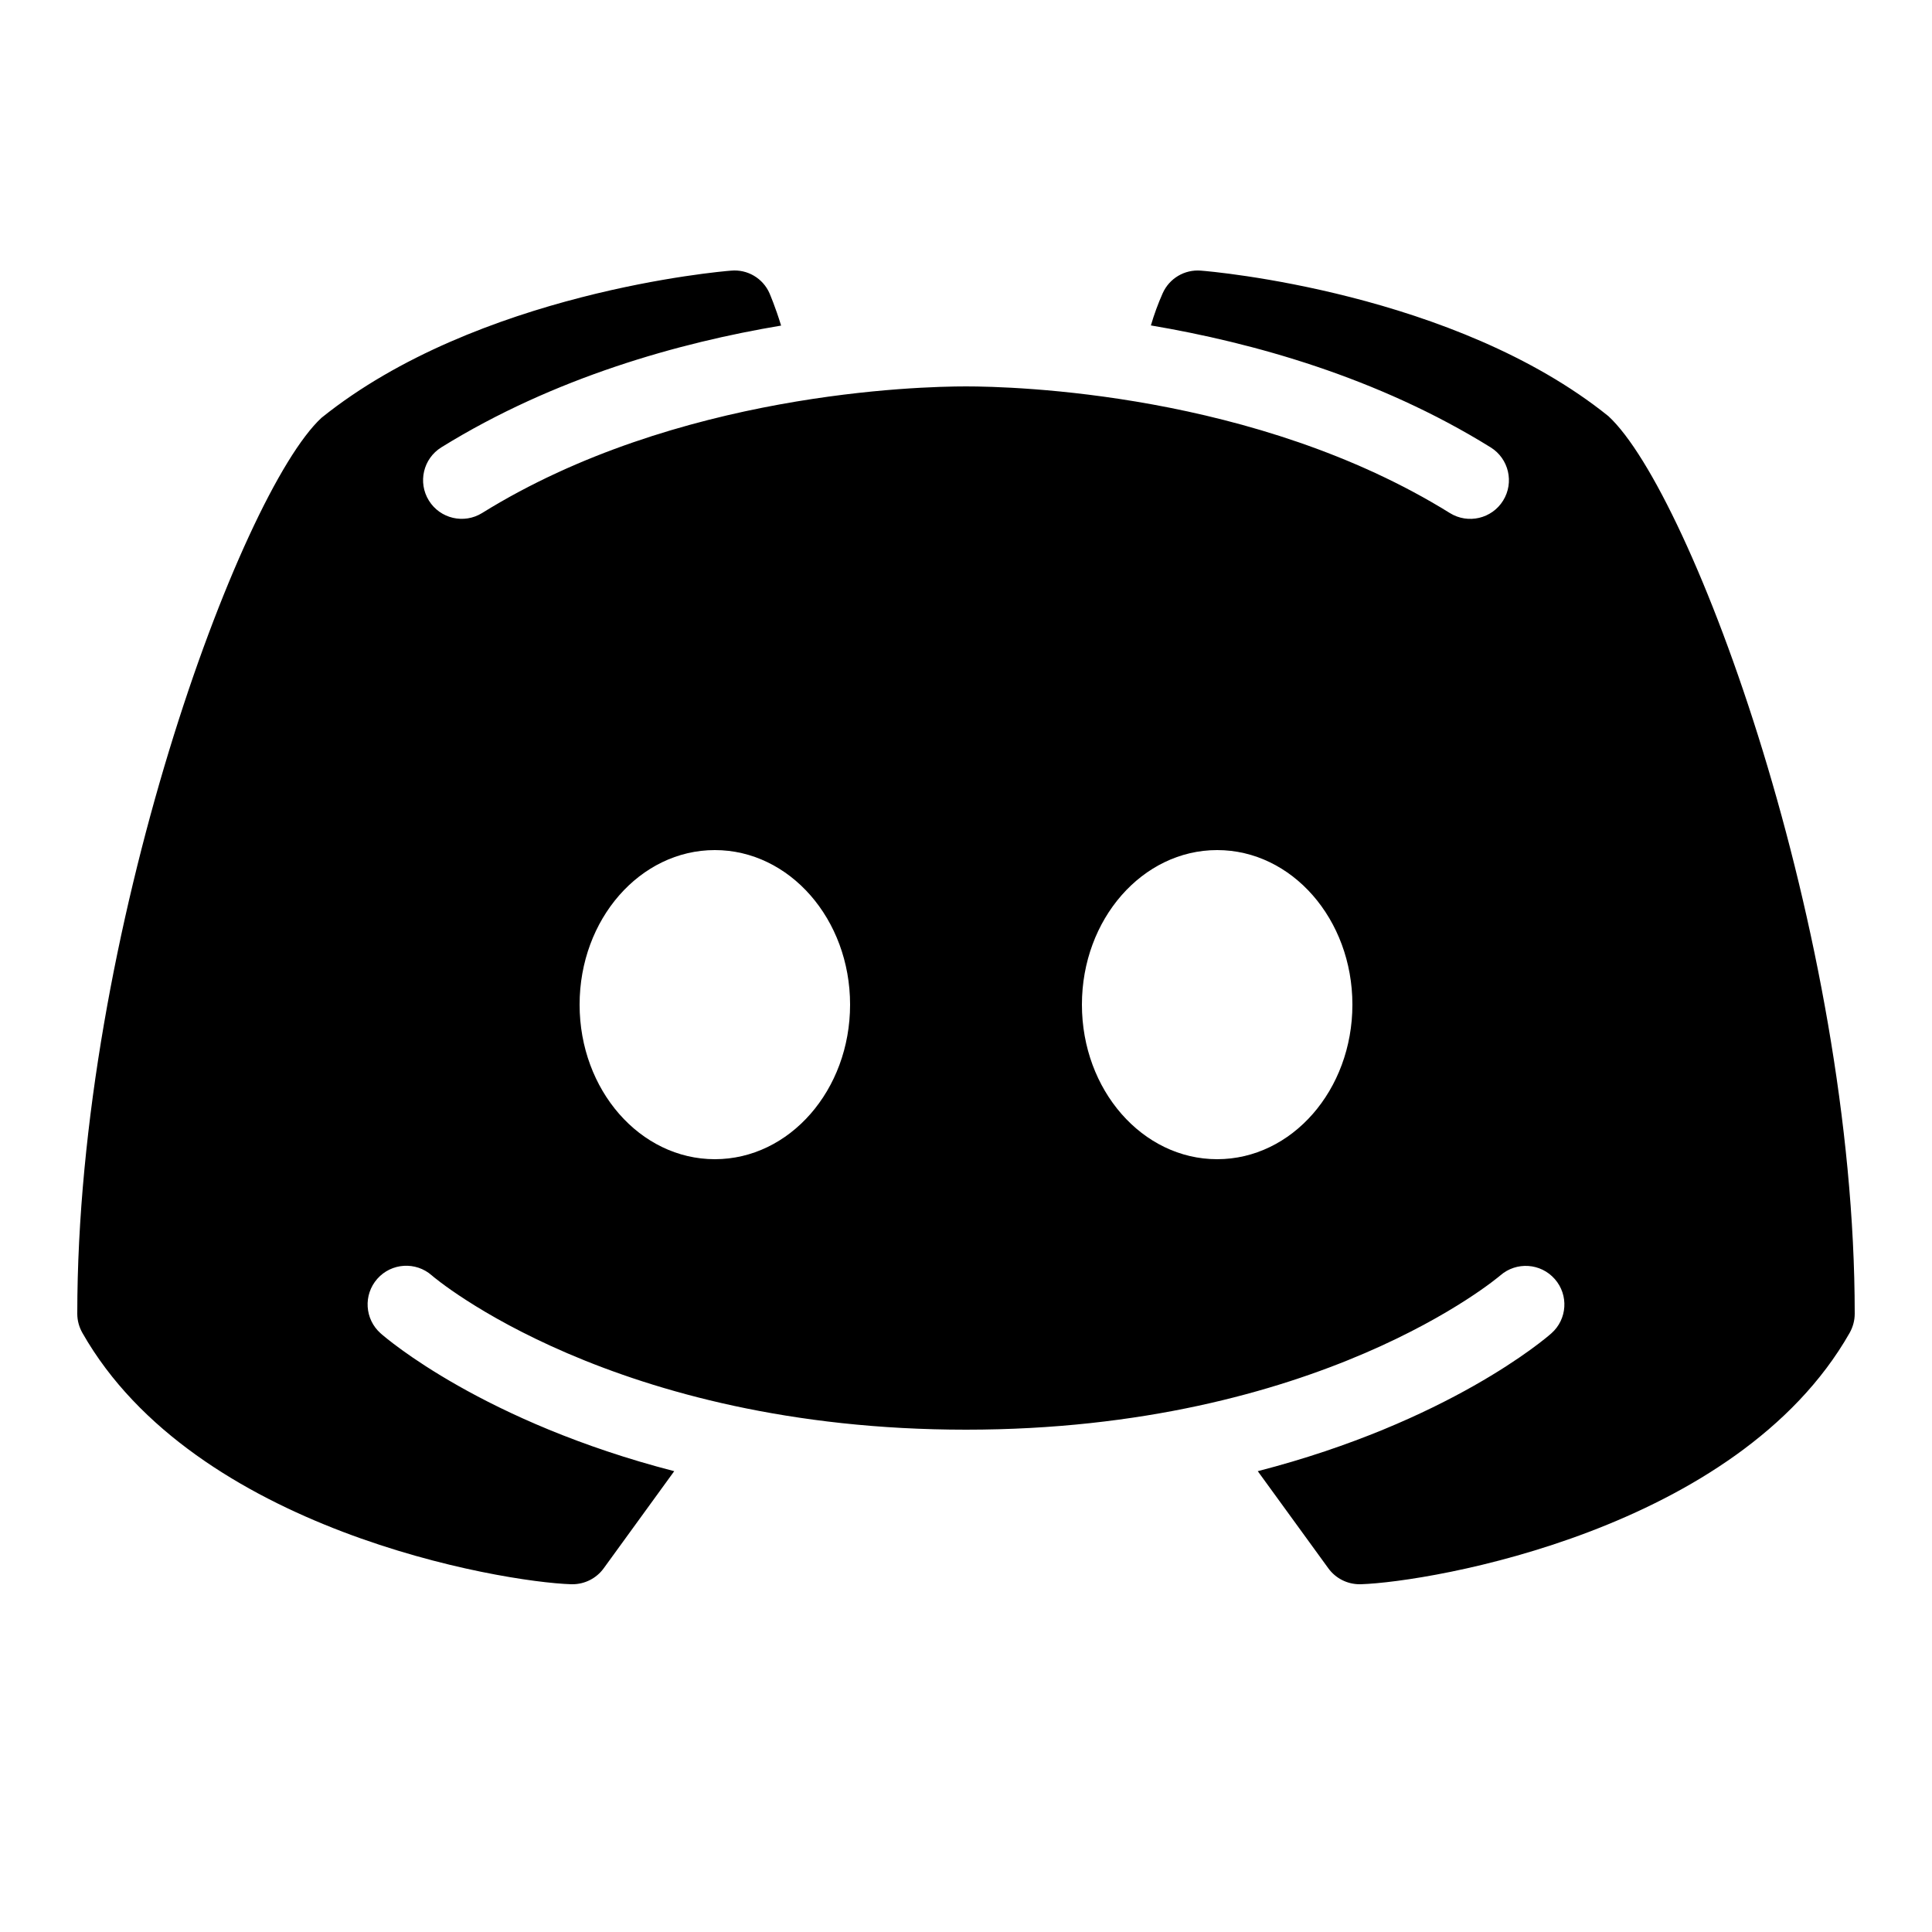
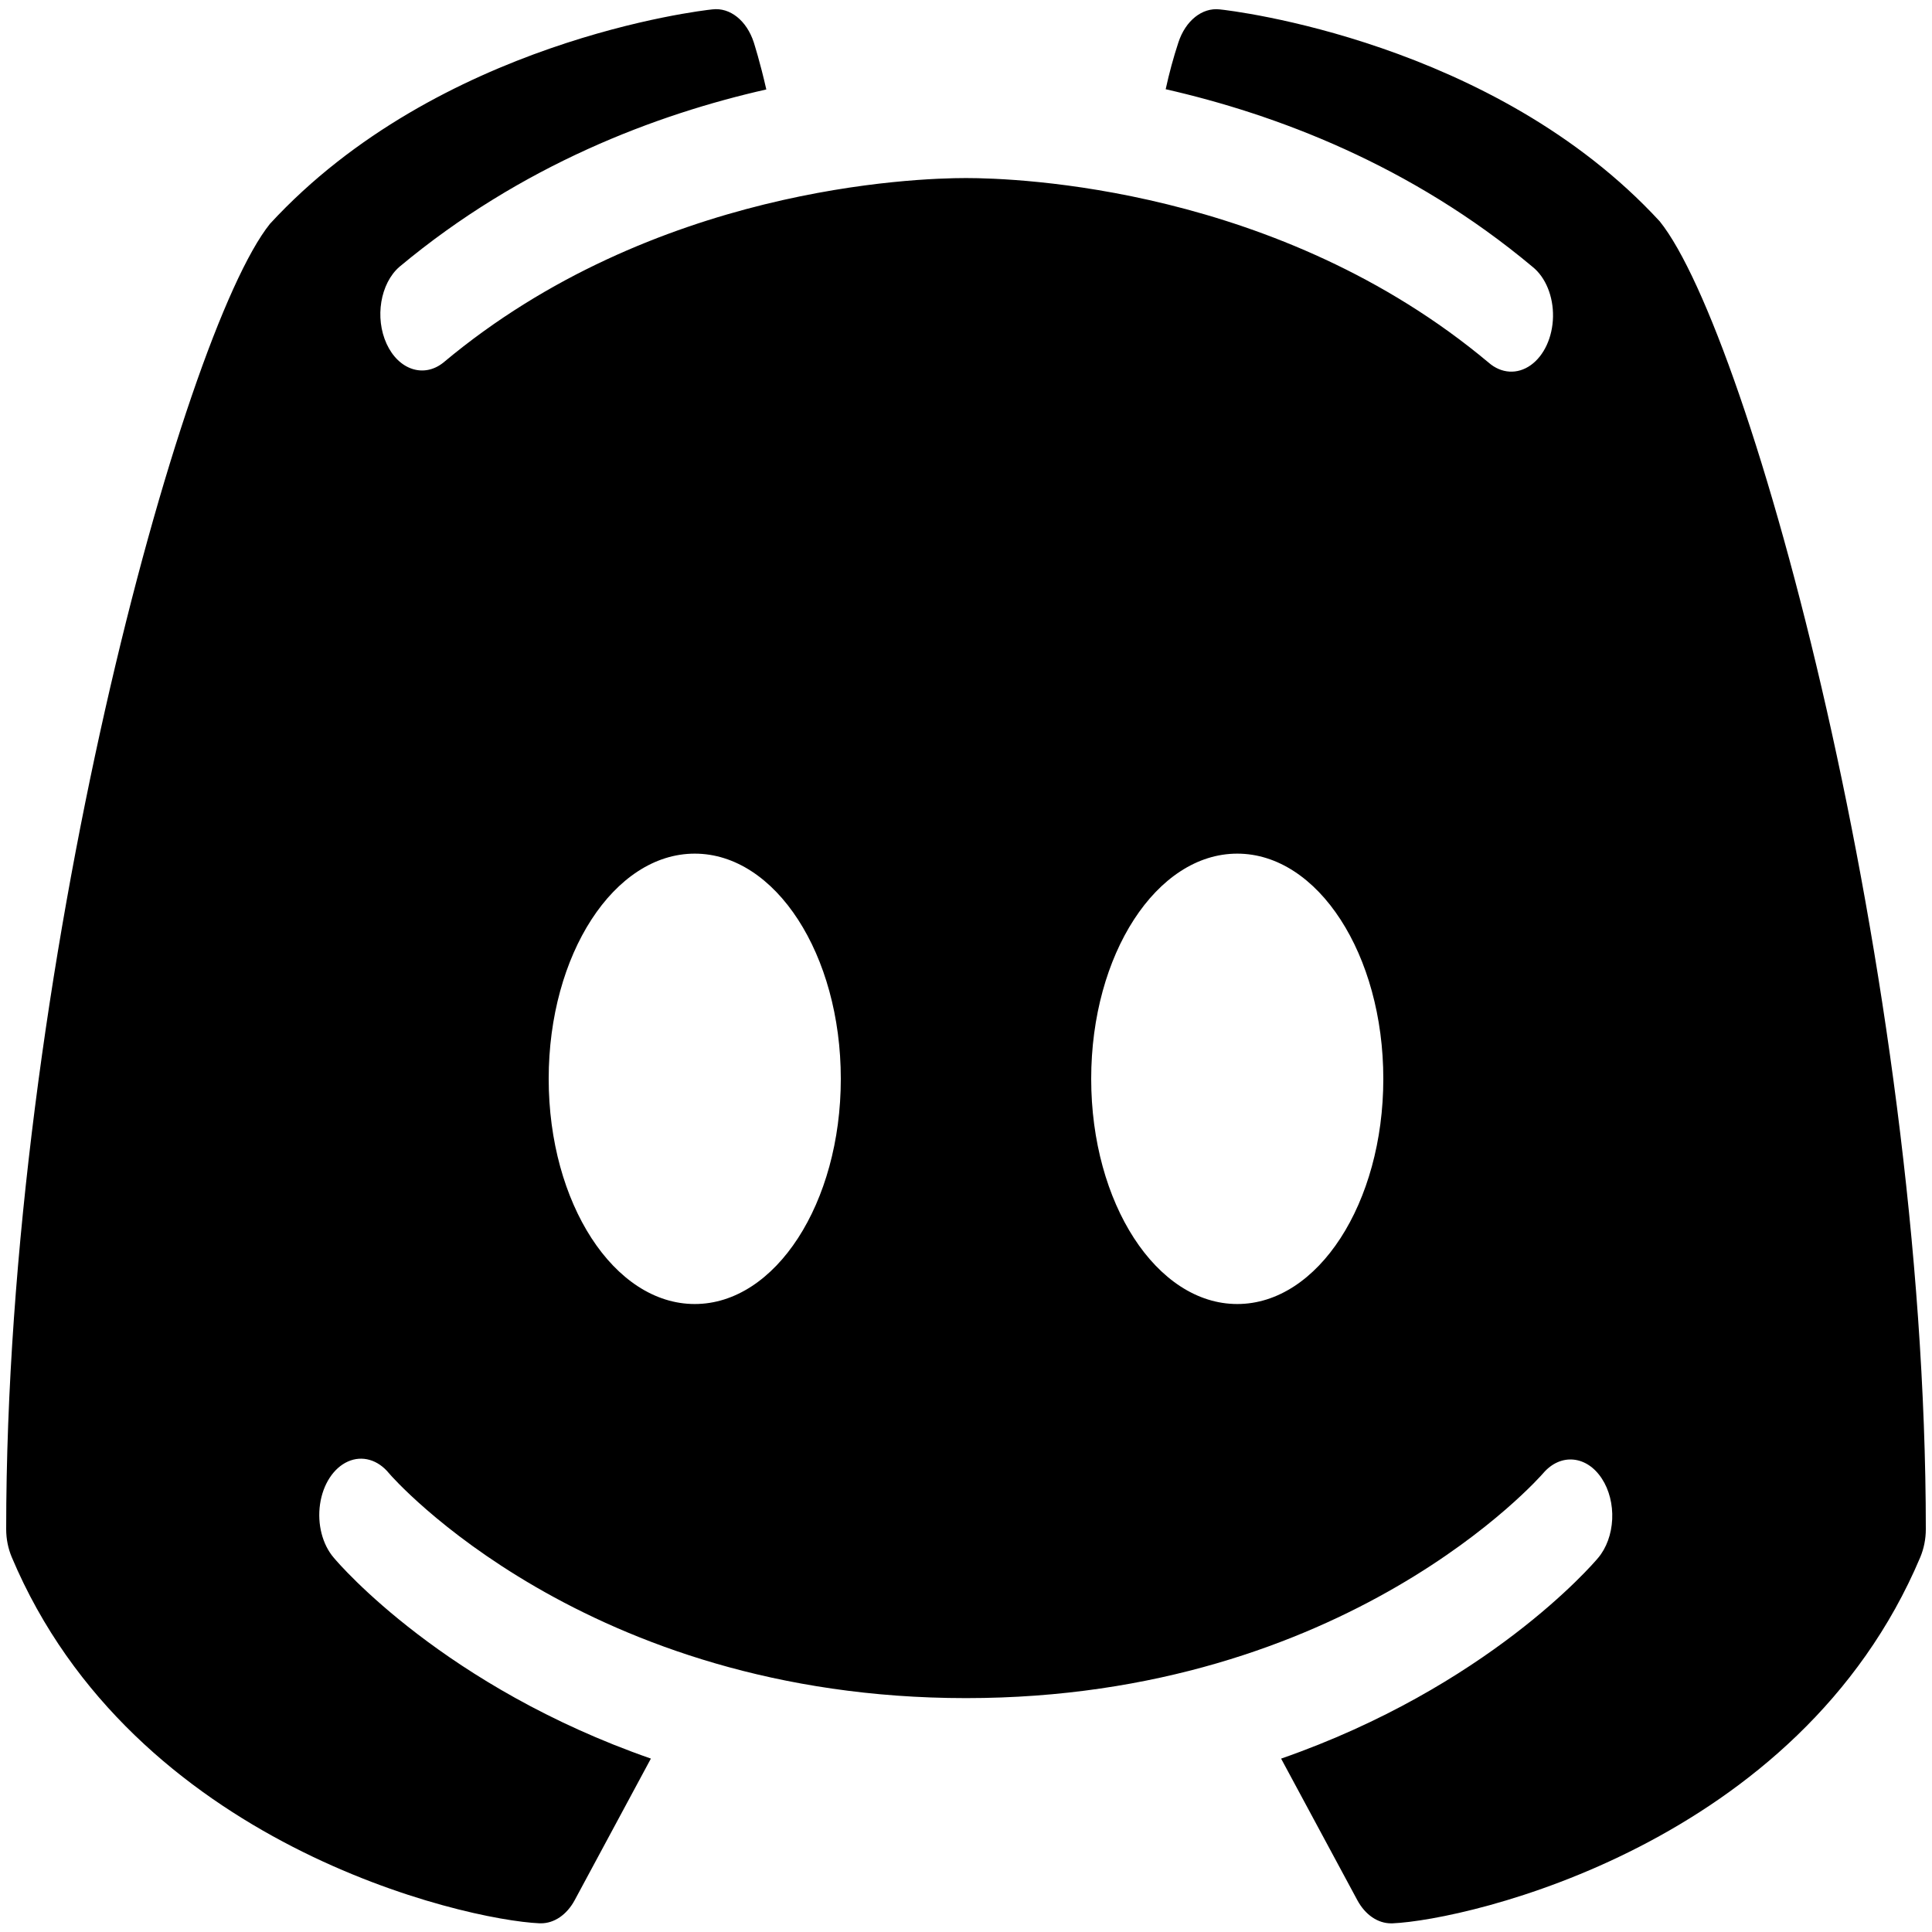
- <svg xmlns="http://www.w3.org/2000/svg" viewBox="0 0 50 50" version="1.1">
-   <path d="M41.625 10.77c-3.98-3.204-10.277-3.747-10.547-3.766a.992.992 0 0 0-.988.586 6.63 6.63 0 0 0-.305.832c2.633.445 5.867 1.34 8.793 3.156a1 1 0 1 1-1.055 1.7C32.493 10.155 26.211 10 25 10c-1.21 0-7.496.156-12.523 3.277a1 1 0 0 1-1.055-1.7c2.926-1.811 6.16-2.71 8.793-3.151-.152-.496-.29-.809-.3-.836a.987.987 0 0 0-.993-.586c-.27.02-6.567.562-10.602 3.809C6.215 12.761 2 24.152 2 34c0 .176.047.344.133.496 2.906 5.11 10.84 6.445 12.648 6.504h.031a1 1 0 0 0 .81-.41l1.827-2.516c-4.933-1.273-7.453-3.437-7.597-3.566a1 1 0 1 1 1.324-1.5C11.234 33.063 15.875 37 25 37c9.14 0 13.781-3.953 13.828-3.992a1 1 0 0 1 1.41.094.996.996 0 0 1-.09 1.406c-.144.129-2.664 2.293-7.597 3.566l1.828 2.516a1 1 0 0 0 .809.41h.03c1.81-.059 9.743-1.395 12.65-6.504.085-.152.132-.32.132-.496 0-9.848-4.215-21.238-6.375-23.23zM18.5 30c-1.934 0-3.5-1.79-3.5-4s1.566-4 3.5-4 3.5 1.79 3.5 4-1.566 4-3.5 4zm13 0c-1.934 0-3.5-1.79-3.5-4s1.566-4 3.5-4 3.5 1.79 3.5 4-1.566 4-3.5 4z" id="surface1" />
+ <svg xmlns="http://www.w3.org/2000/svg" viewBox="0 0 50 50" version="1.1" id="svg5">
+   <defs id="defs9" />
+   <path d="M 42.955,5.73 C 38.657,1.062 31.856,0.271 31.564,0.243 A 1.071,1.445 0 0 0 30.497,1.097 7.16,9.66 0 0 0 30.168,2.309 c 2.844,0.648 6.336,1.952 9.496,4.598 a 1.08,1.458 0 1 1 -1.139,2.477 C 33.092,4.834 26.308,4.608 25,4.608 c -1.307,0 -8.096,0.227 -13.525,4.775 A 1.08,1.458 0 0 1 10.336,6.906 C 13.496,4.268 16.989,2.958 19.832,2.315 19.668,1.592 19.519,1.136 19.508,1.097 A 1.066,1.438 0 0 0 18.436,0.243 C 18.144,0.272 11.343,1.062 6.986,5.793 4.712,8.631 0.16,25.228 0.16,39.576 c 0,0.256 0.051,0.501 0.144,0.723 3.138,7.445 11.707,9.39 13.66,9.476 h 0.033 a 1.08,1.457 0 0 0 0.875,-0.597 l 1.973,-3.666 C 11.517,43.657 8.796,40.504 8.64,40.316 a 1.08,1.458 0 1 1 1.43,-2.185 c 0.063,0.08 5.075,5.816 14.93,5.816 9.871,0 14.883,-5.759 14.934,-5.816 a 1.08,1.457 0 0 1 1.523,0.137 1.076,1.451 0 0 1 -0.097,2.049 c -0.156,0.188 -2.877,3.341 -8.205,5.196 l 1.974,3.666 a 1.08,1.457 0 0 0 0.874,0.597 h 0.032 c 1.955,-0.086 10.522,-2.033 13.662,-9.476 C 49.789,40.078 49.84,39.833 49.84,39.576 49.84,25.228 45.288,8.633 42.955,5.73 Z M 17.98,33.748 c -2.089,0 -3.78,-2.608 -3.78,-5.828 0,-3.22 1.691,-5.828 3.78,-5.828 2.089,0 3.78,2.608 3.78,5.828 0,3.22 -1.691,5.828 -3.78,5.828 z m 14.04,0 c -2.089,0 -3.78,-2.608 -3.78,-5.828 0,-3.22 1.691,-5.828 3.78,-5.828 2.089,0 3.78,2.608 3.78,5.828 0,3.22 -1.691,5.828 -3.78,5.828 z" id="surface1" style="stroke-width:1.254" />
</svg>
